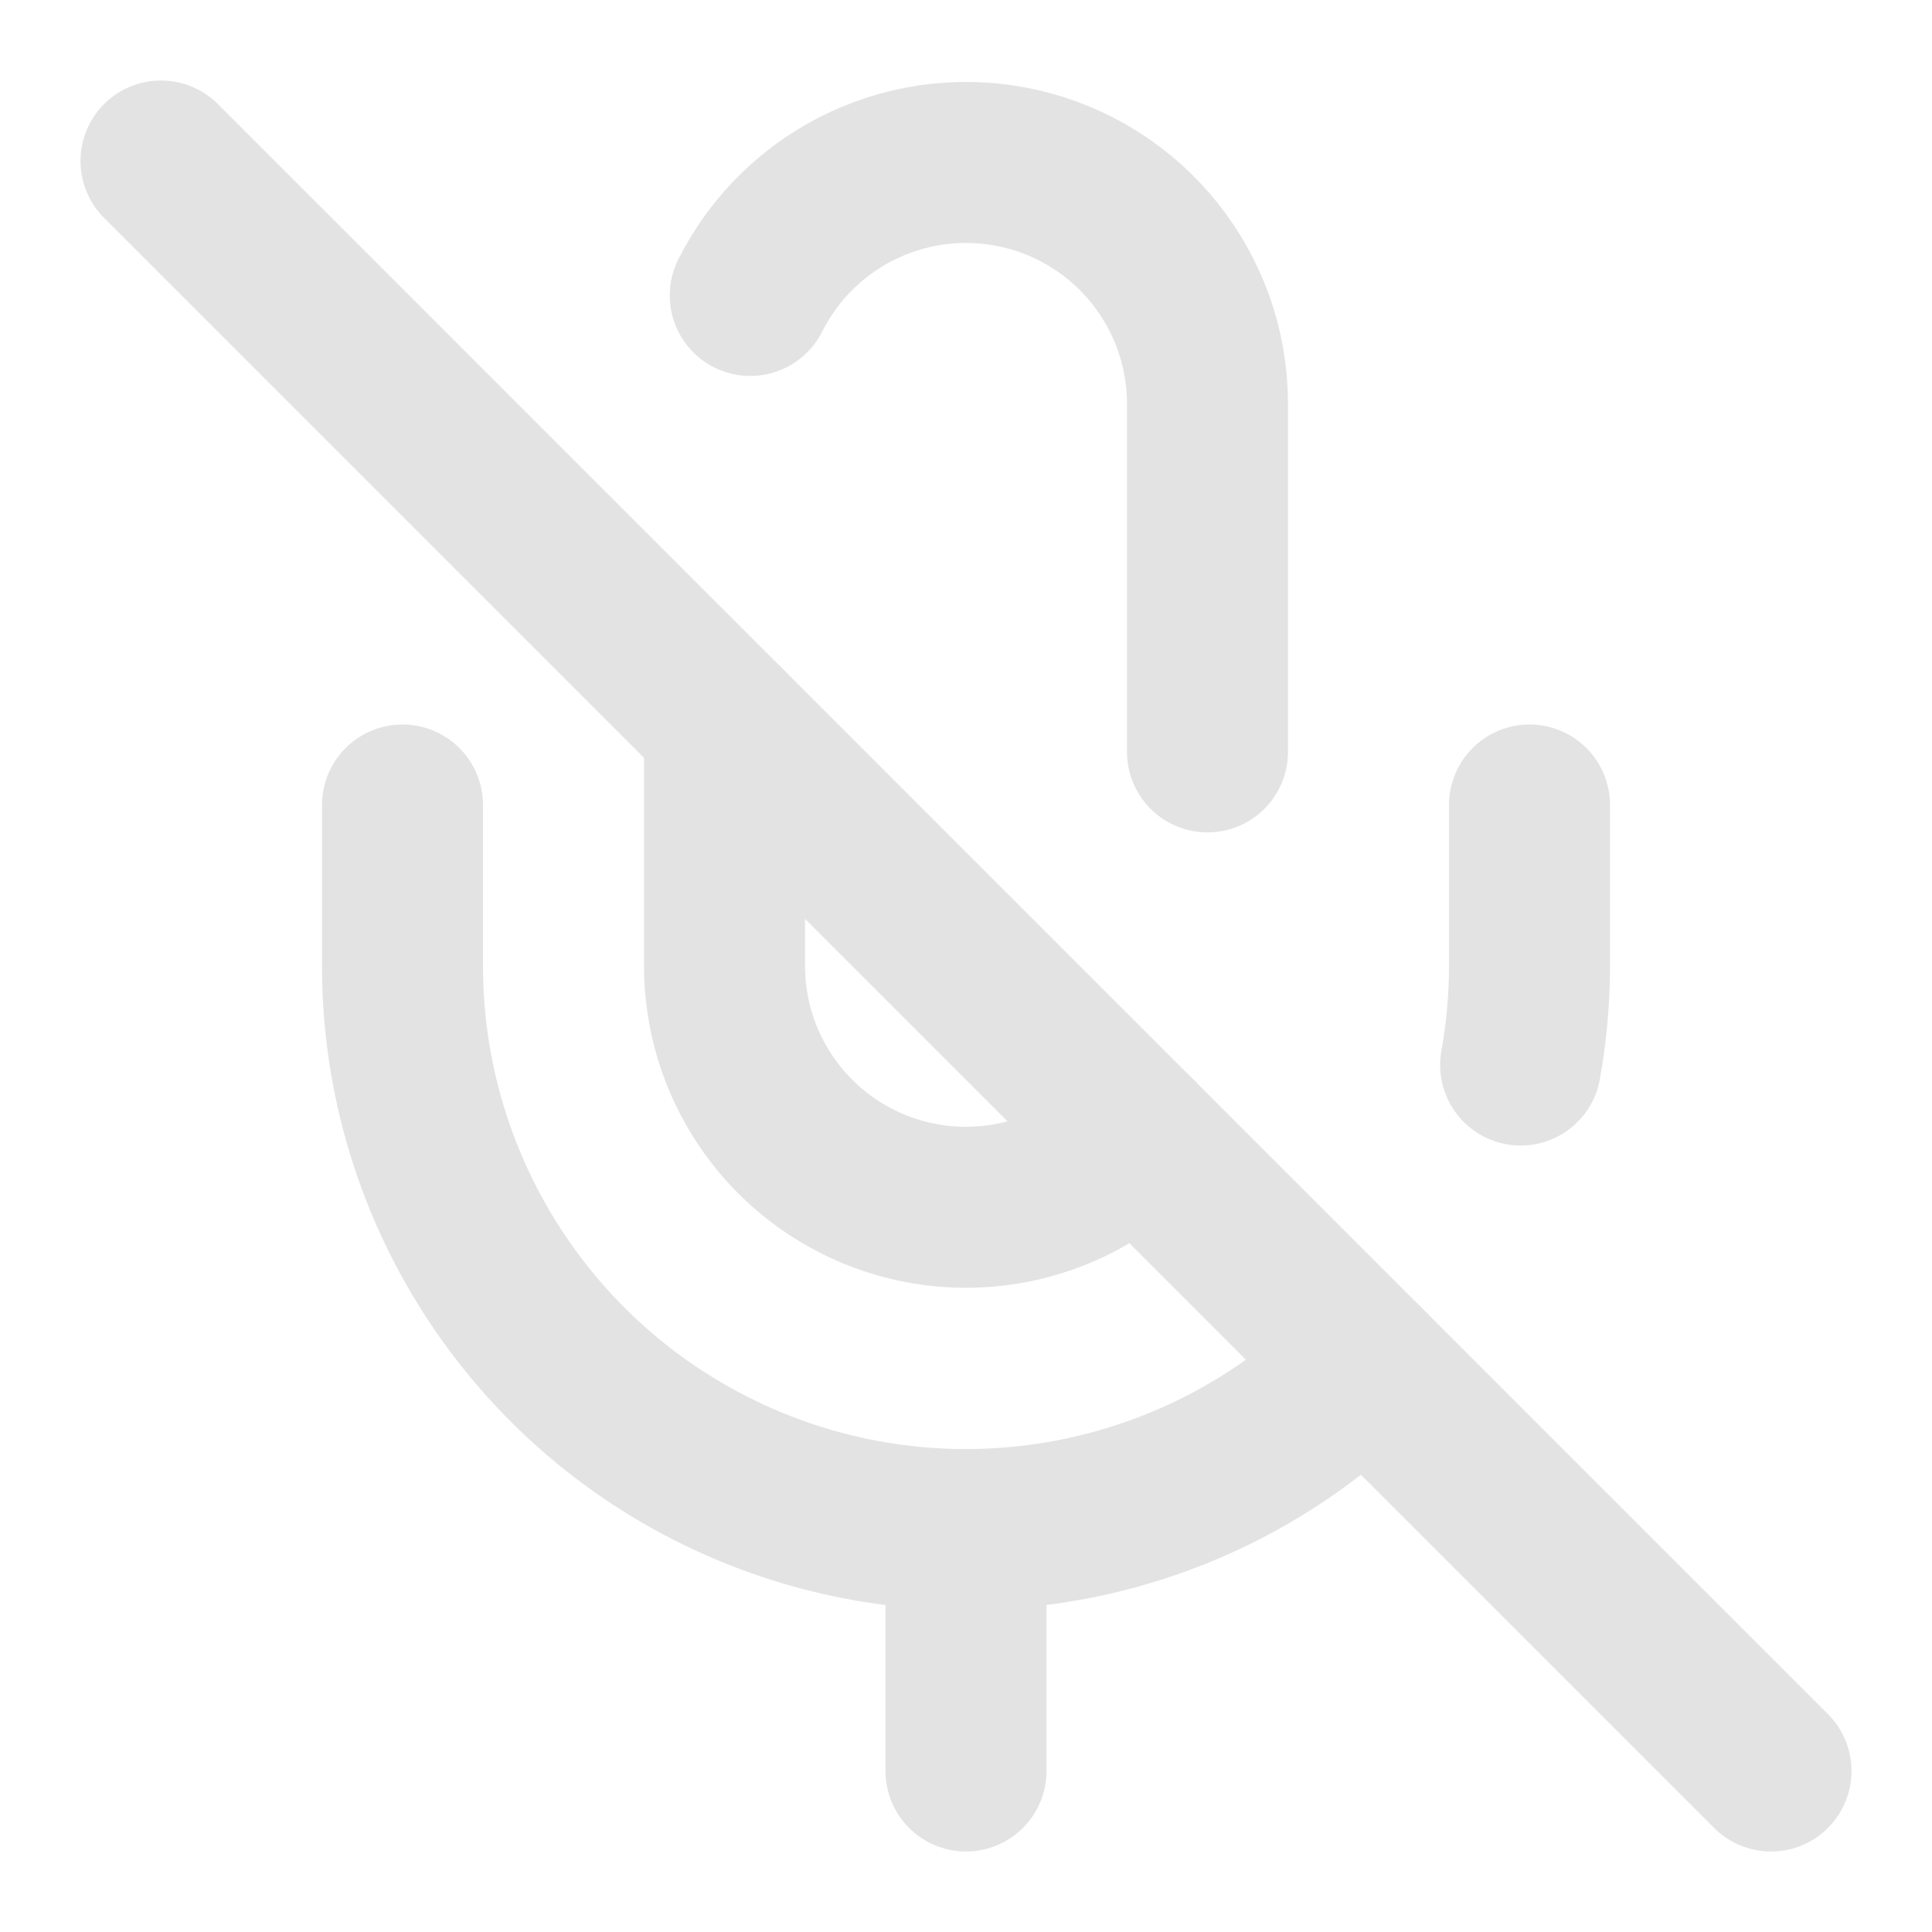
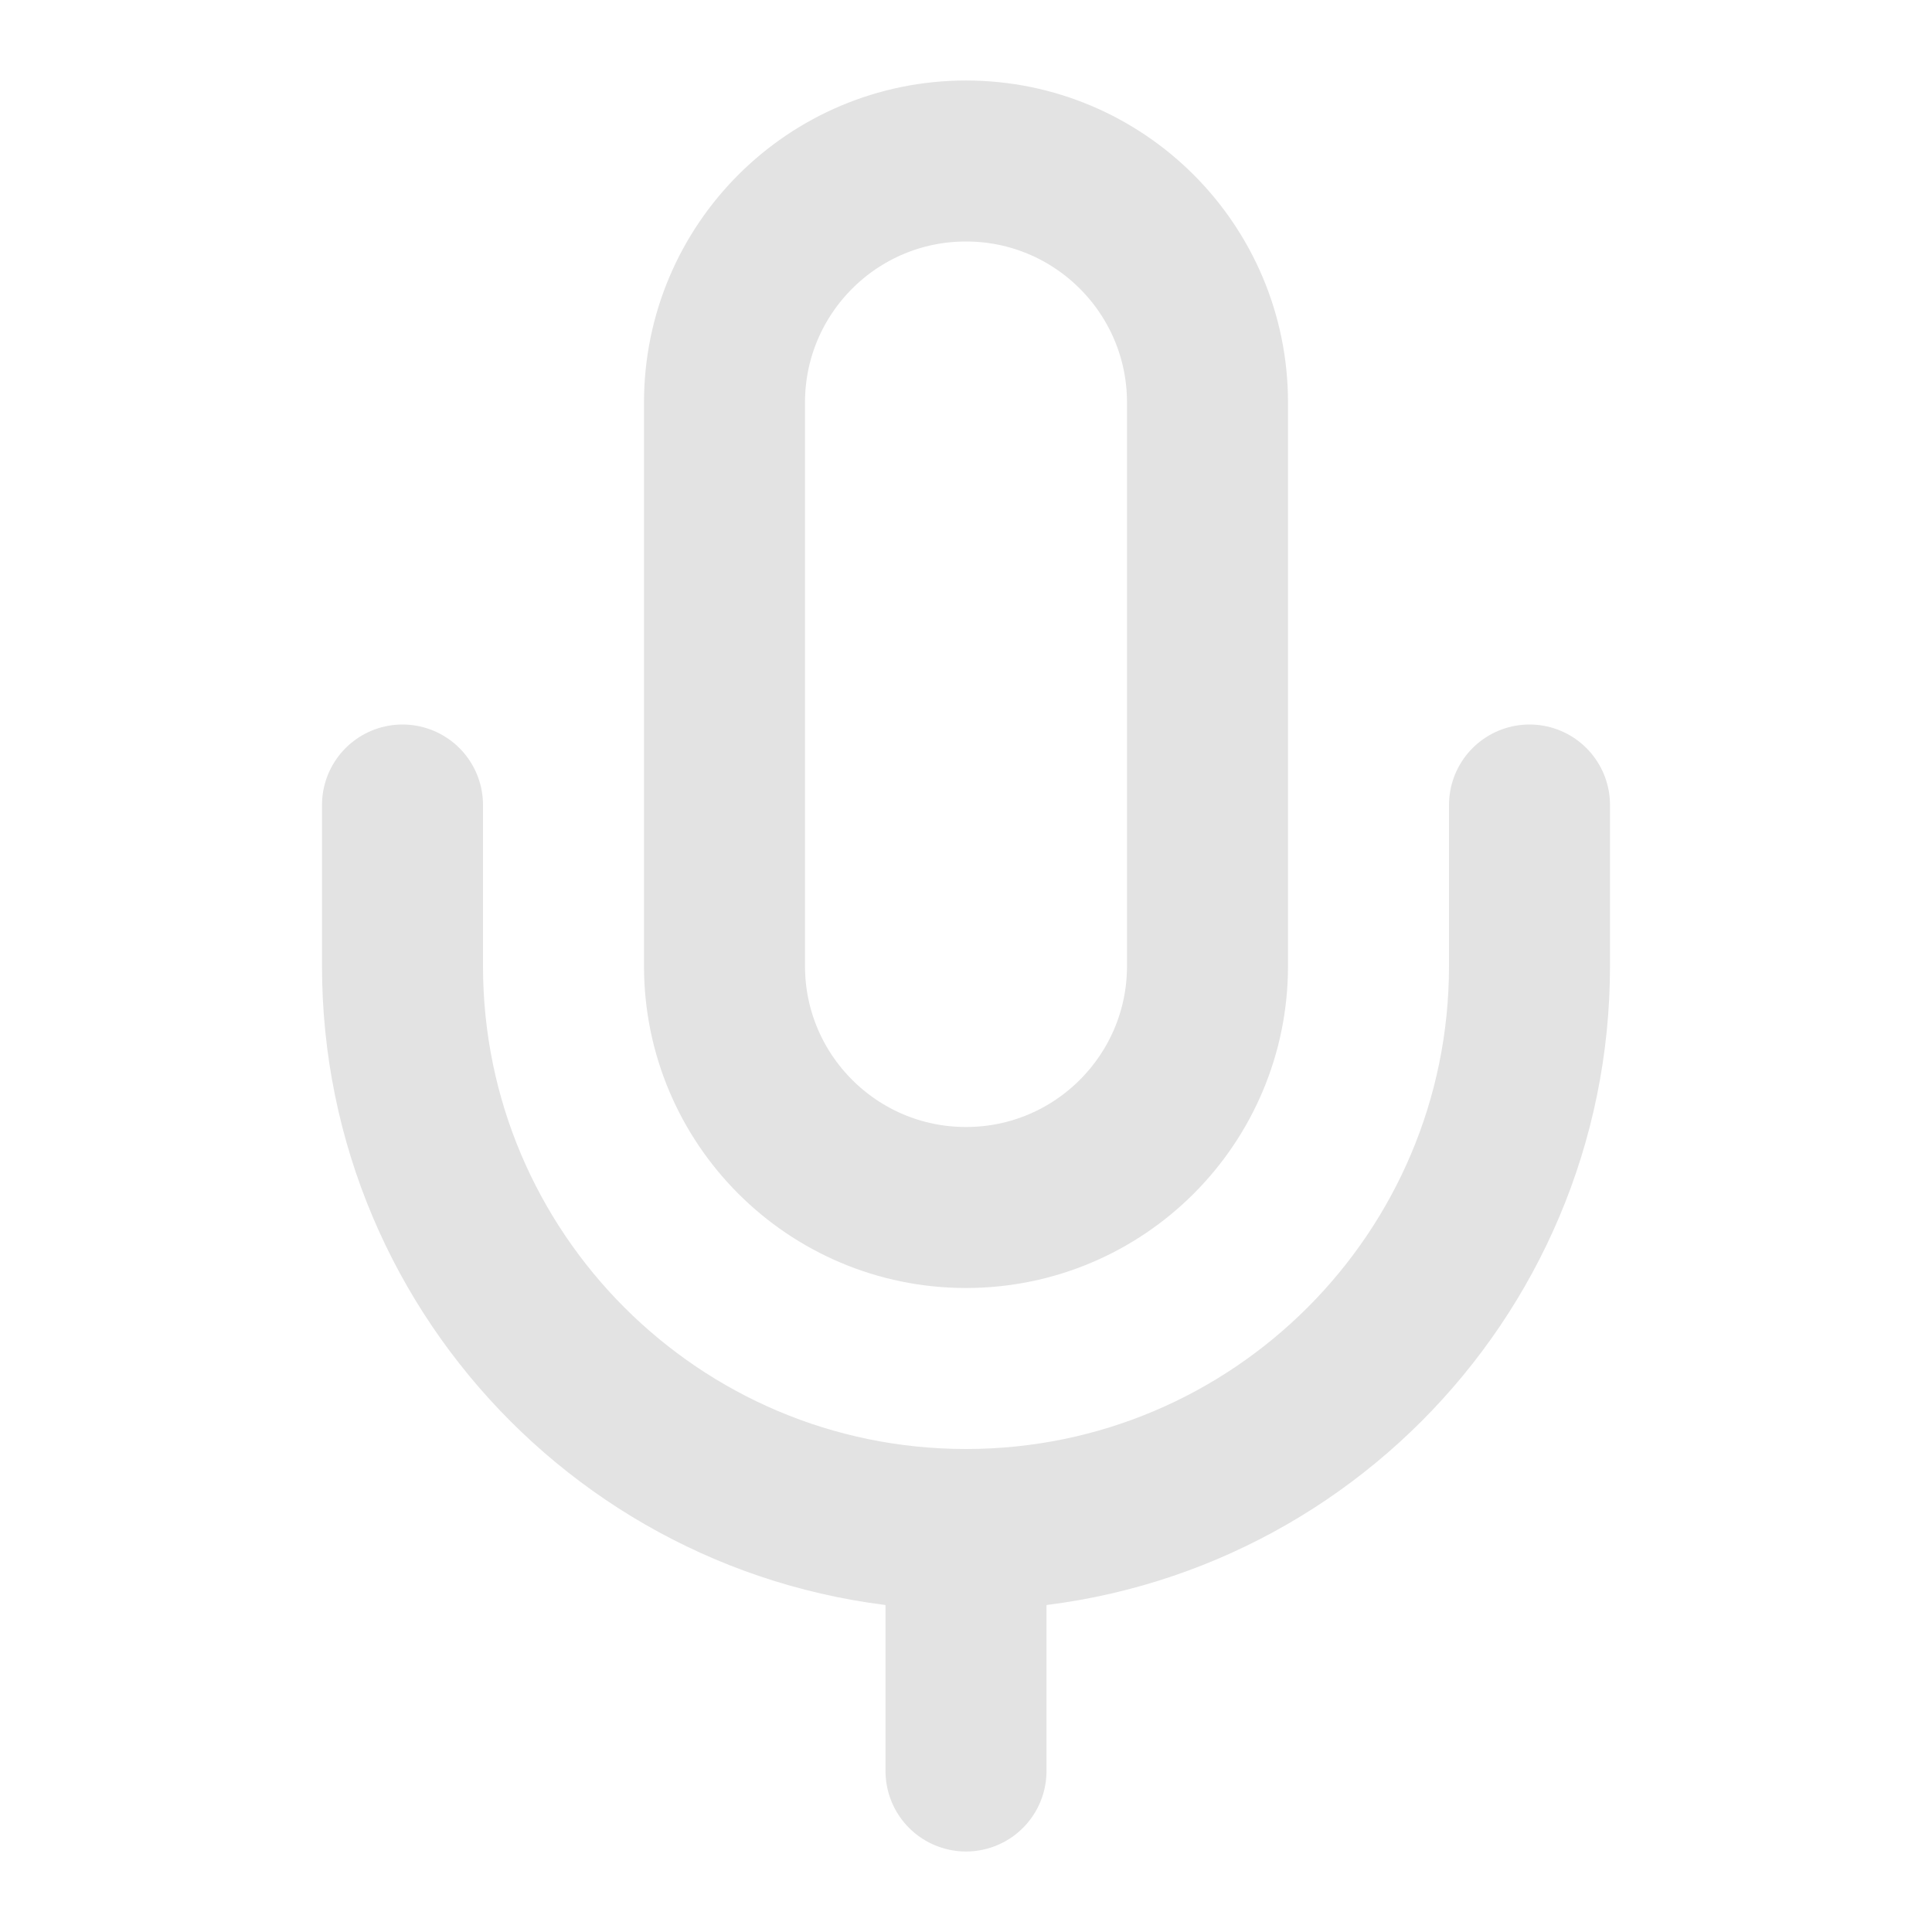
- <svg xmlns="http://www.w3.org/2000/svg" width="48" height="48" viewBox="0 0 24 24" fill="none" stroke="#e3e3e3" stroke-width="2" stroke-linecap="round" stroke-linejoin="round" class="lucide lucide-mic-off-icon lucide-mic-off">
+ <svg xmlns="http://www.w3.org/2000/svg" width="48" height="48" viewBox="0 0 24 24" fill="none" stroke="#e3e3e3" stroke-width="2" stroke-linecap="round" stroke-linejoin="round" class="lucide lucide-mic-icon lucide-mic">
  <path d="M12 19v3" />
-   <path d="M15 9.34V5a3 3 0 0 0-5.68-1.33" />
-   <path d="M16.95 16.95A7 7 0 0 1 5 12v-2" />
-   <path d="M18.89 13.23A7 7 0 0 0 19 12v-2" />
-   <path d="m2 2 20 20" />
-   <path d="M9 9v3a3 3 0 0 0 5.12 2.12" />
+   <path d="M19 10v2a7 7 0 0 1-14 0v-2" />
+   <rect x="9" y="2" width="6" height="13" rx="3" />
</svg>
